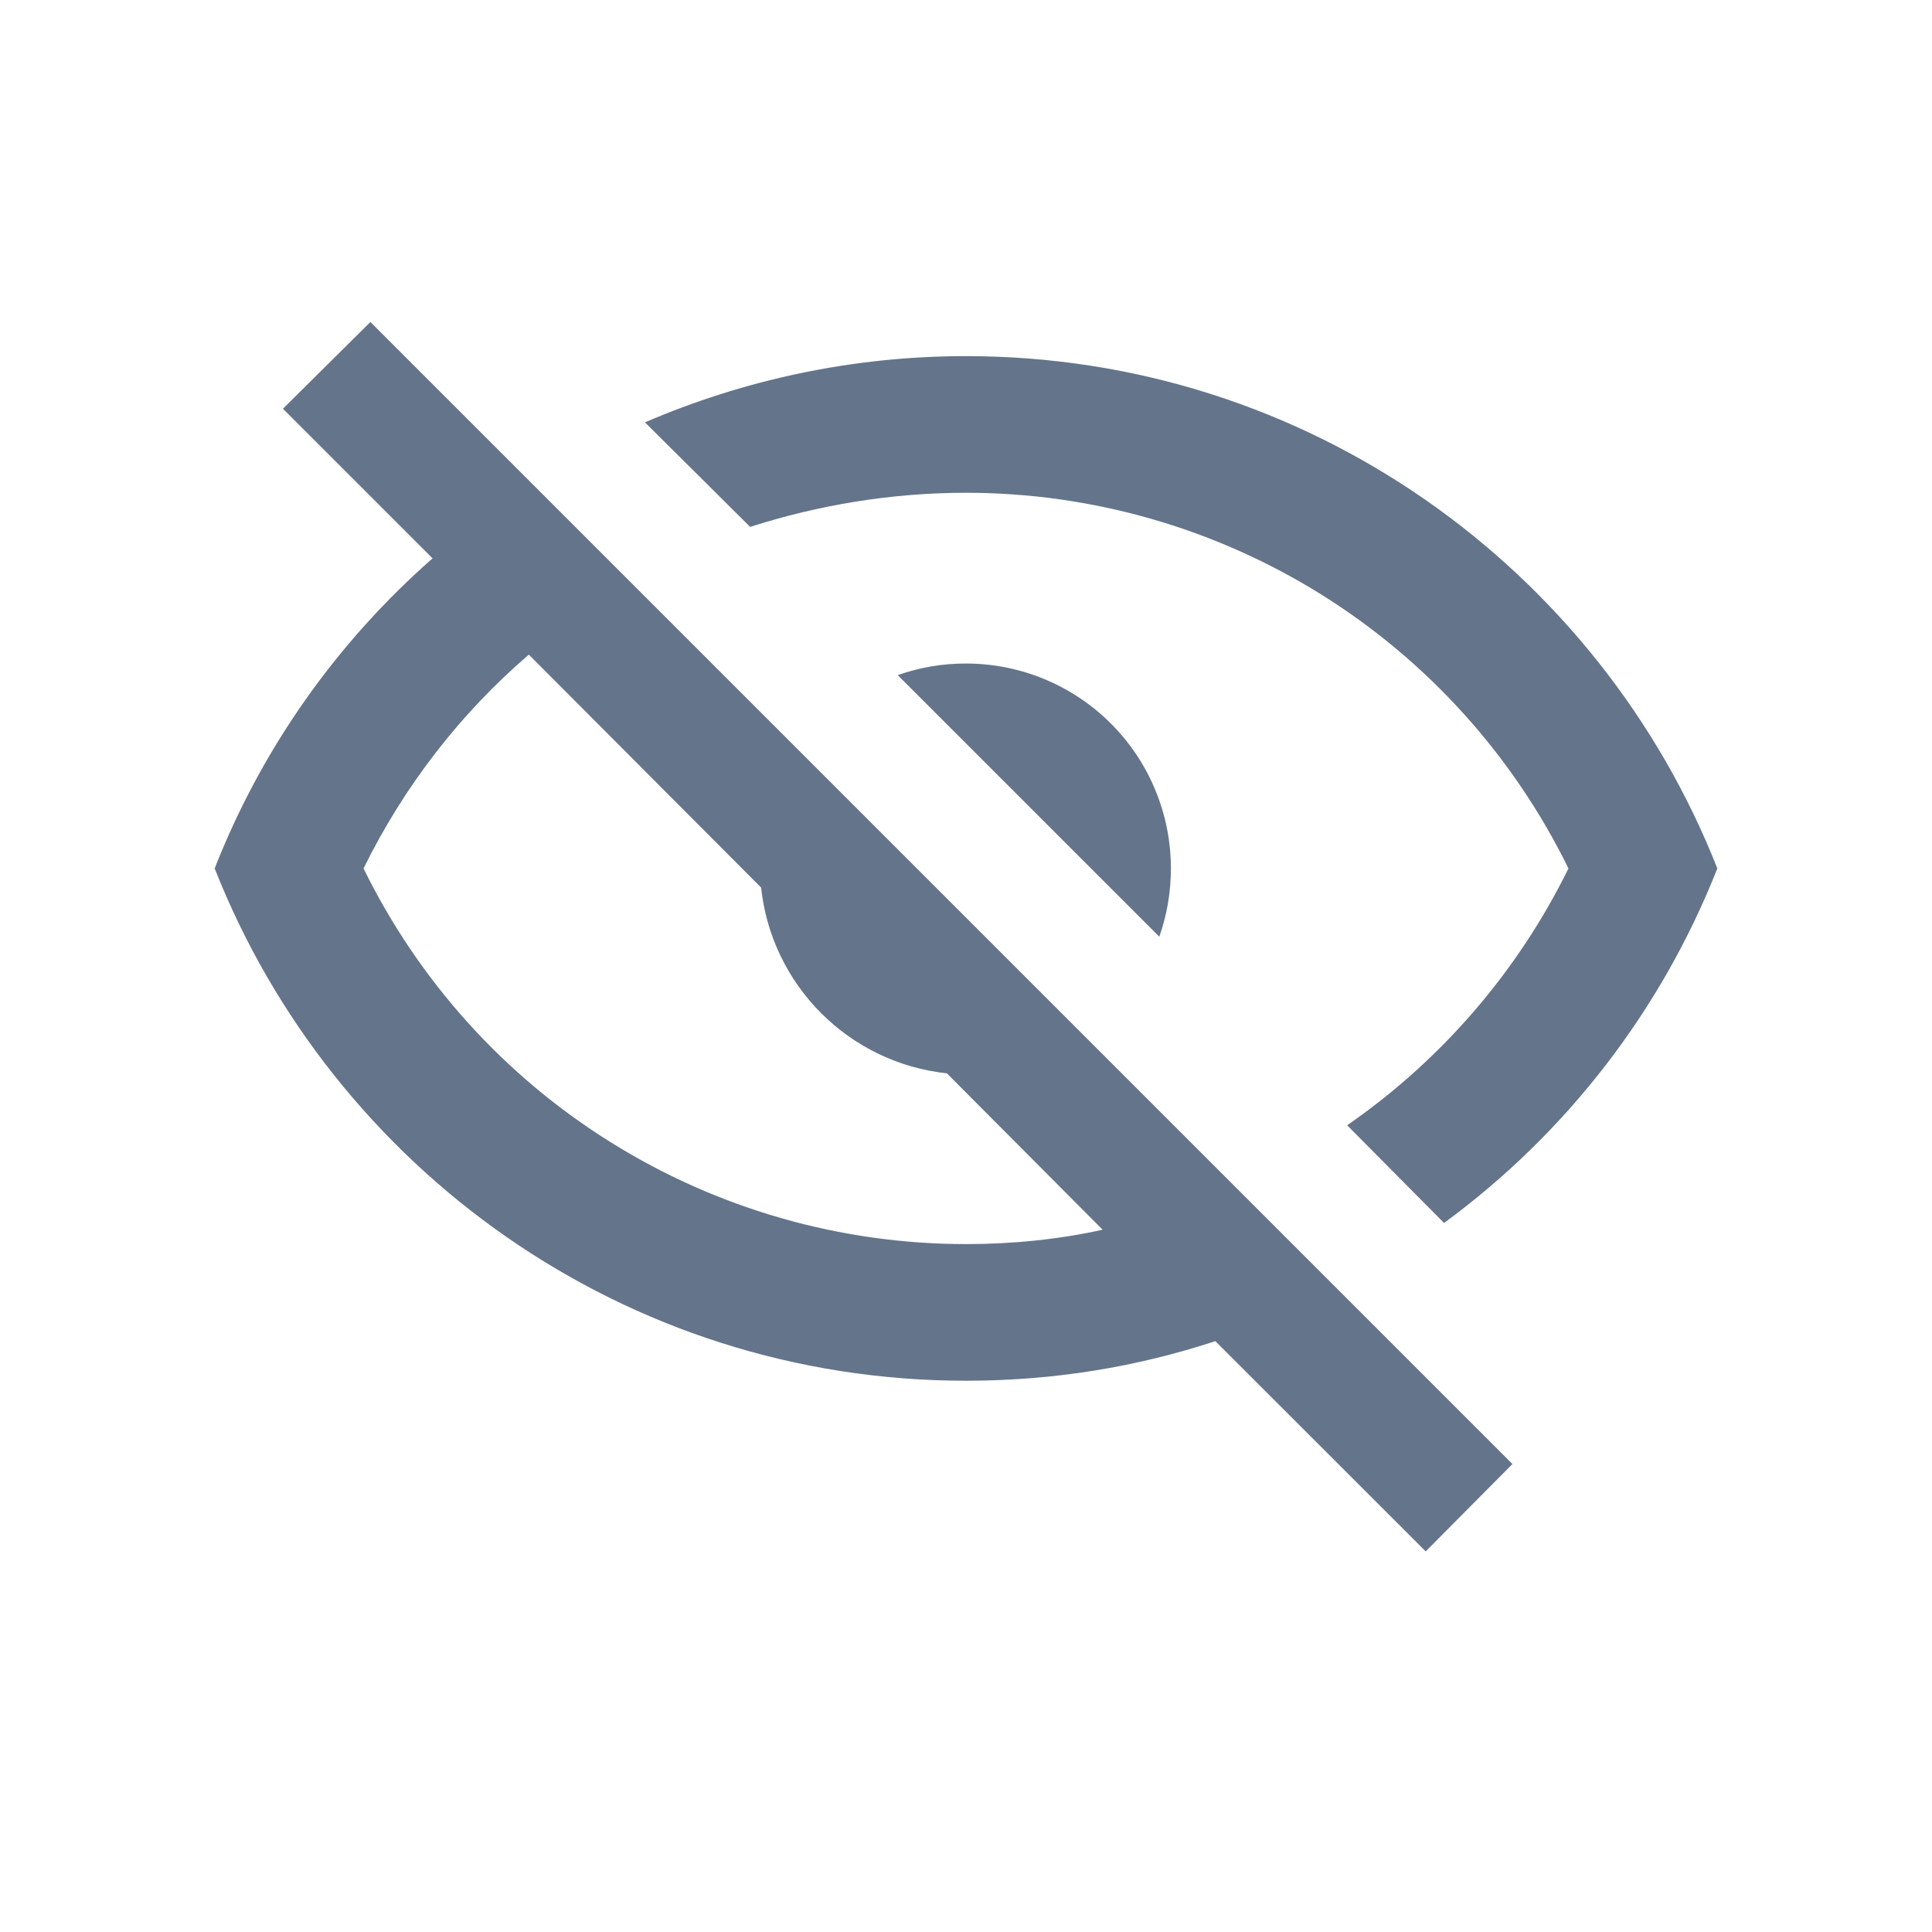
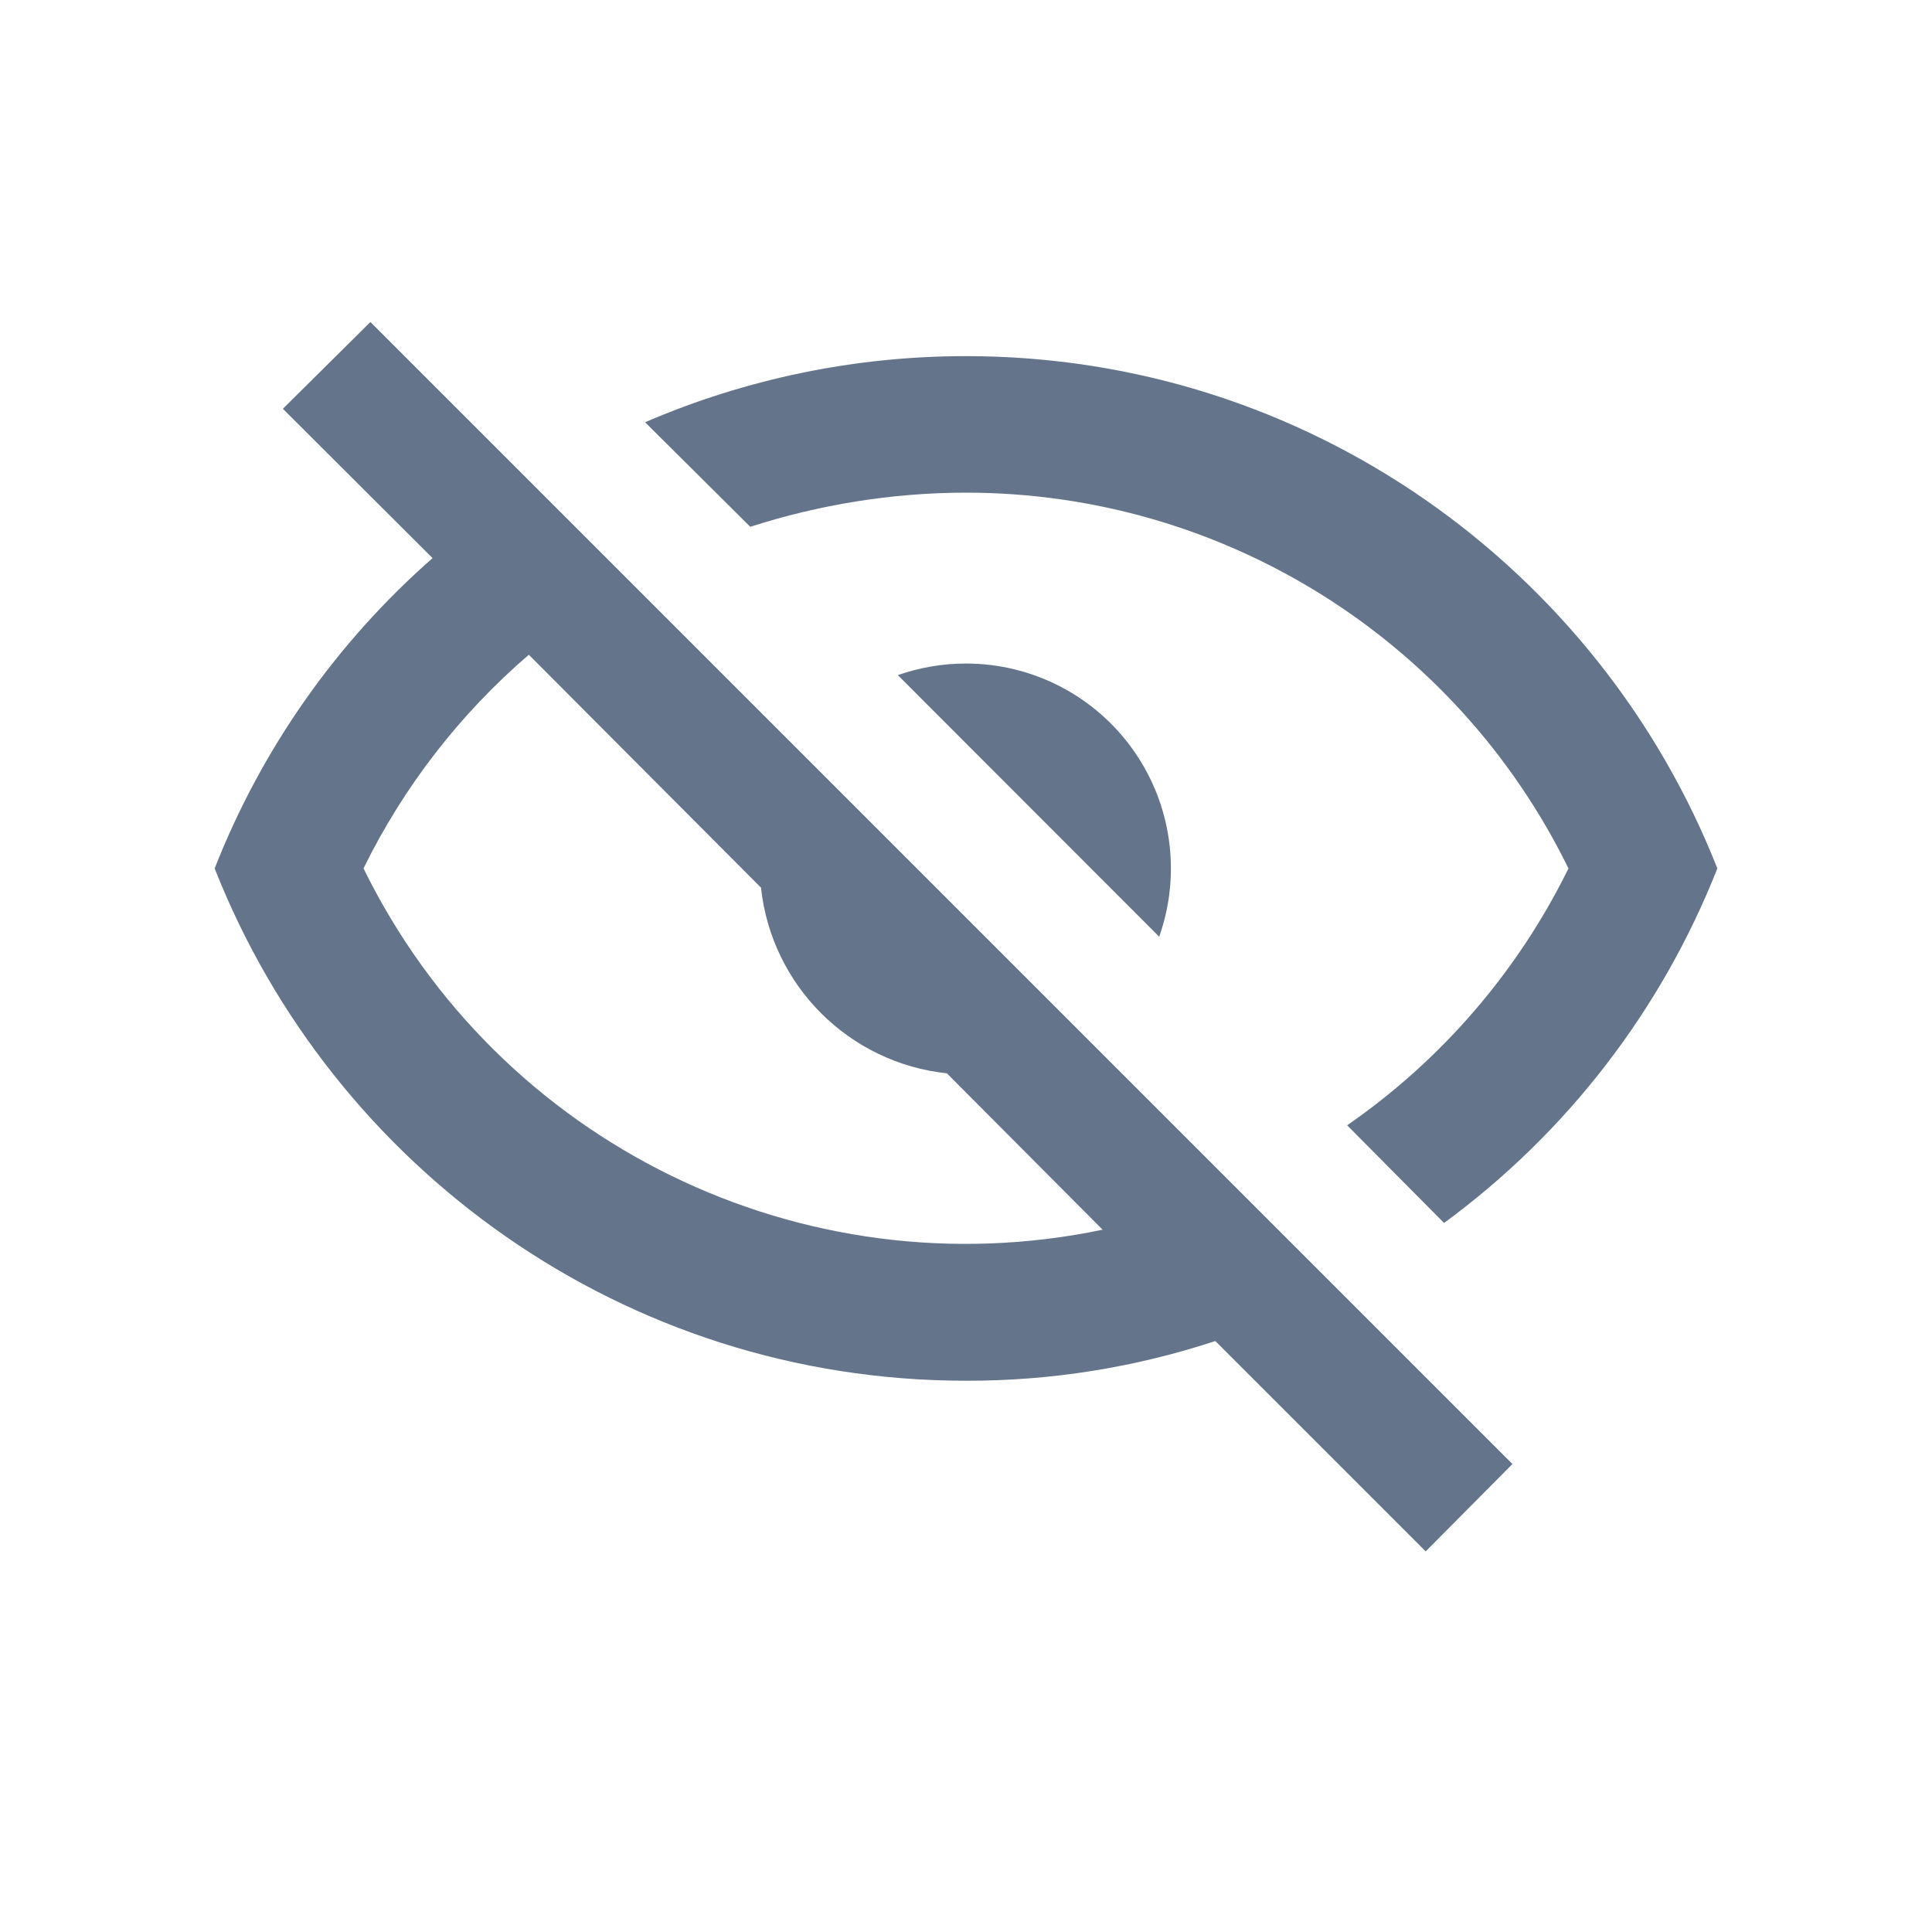
- <svg xmlns="http://www.w3.org/2000/svg" width="18" height="18" viewBox="0 0 18 18" fill="none">
-   <path d="M2.636 3.808L3.451 3L14.091 13.64L13.283 14.454L11.323 12.495C10.591 12.736 9.815 12.864 9 12.864C5.818 12.864 3.101 10.884 2 8.091C2.439 6.971 3.139 5.985 4.03 5.202L2.636 3.808ZM9 6.182C9.506 6.182 9.992 6.383 10.35 6.741C10.708 7.099 10.909 7.585 10.909 8.091C10.909 8.308 10.873 8.523 10.801 8.727L8.364 6.29C8.568 6.218 8.783 6.181 9 6.182ZM9 3.318C12.182 3.318 14.899 5.297 16 8.091C15.48 9.41 14.598 10.555 13.454 11.394L12.551 10.484C13.431 9.875 14.141 9.051 14.613 8.091C14.098 7.041 13.3 6.156 12.307 5.537C11.315 4.919 10.169 4.591 9 4.591C8.306 4.591 7.625 4.705 6.989 4.909L6.009 3.935C6.925 3.541 7.937 3.318 9 3.318ZM3.387 8.091C3.902 9.141 4.7 10.026 5.693 10.644C6.685 11.263 7.831 11.591 9 11.591C9.439 11.591 9.872 11.546 10.273 11.457L8.822 10C8.379 9.953 7.966 9.755 7.651 9.44C7.336 9.125 7.138 8.712 7.091 8.269L4.927 6.099C4.297 6.64 3.769 7.315 3.387 8.091Z" fill="#64748B" />
+ <svg xmlns="http://www.w3.org/2000/svg" width="18" height="18" fill="none">
+   <path fill="#64748B" d="M2.636 3.808 3.451 3l10.64 10.64-.808.814-1.96-1.96a7.365 7.365 0 0 1-2.323.37c-3.182 0-5.9-1.98-7-4.773A7.48 7.48 0 0 1 4.03 5.2L2.636 3.809ZM9 6.182a1.909 1.909 0 0 1 1.8 2.545L8.365 6.29A1.91 1.91 0 0 1 9 6.182Zm0-2.864c3.182 0 5.9 1.98 7 4.773a7.509 7.509 0 0 1-2.546 3.303l-.903-.91a6.274 6.274 0 0 0 2.062-2.393A6.249 6.249 0 0 0 9 4.59c-.694 0-1.375.114-2.01.318l-.98-.974A7.55 7.55 0 0 1 9 3.318ZM3.387 8.091a6.249 6.249 0 0 0 6.886 3.366L8.822 10A1.95 1.95 0 0 1 7.09 8.27L4.927 6.1a6.271 6.271 0 0 0-1.54 1.99Z" />
</svg>
